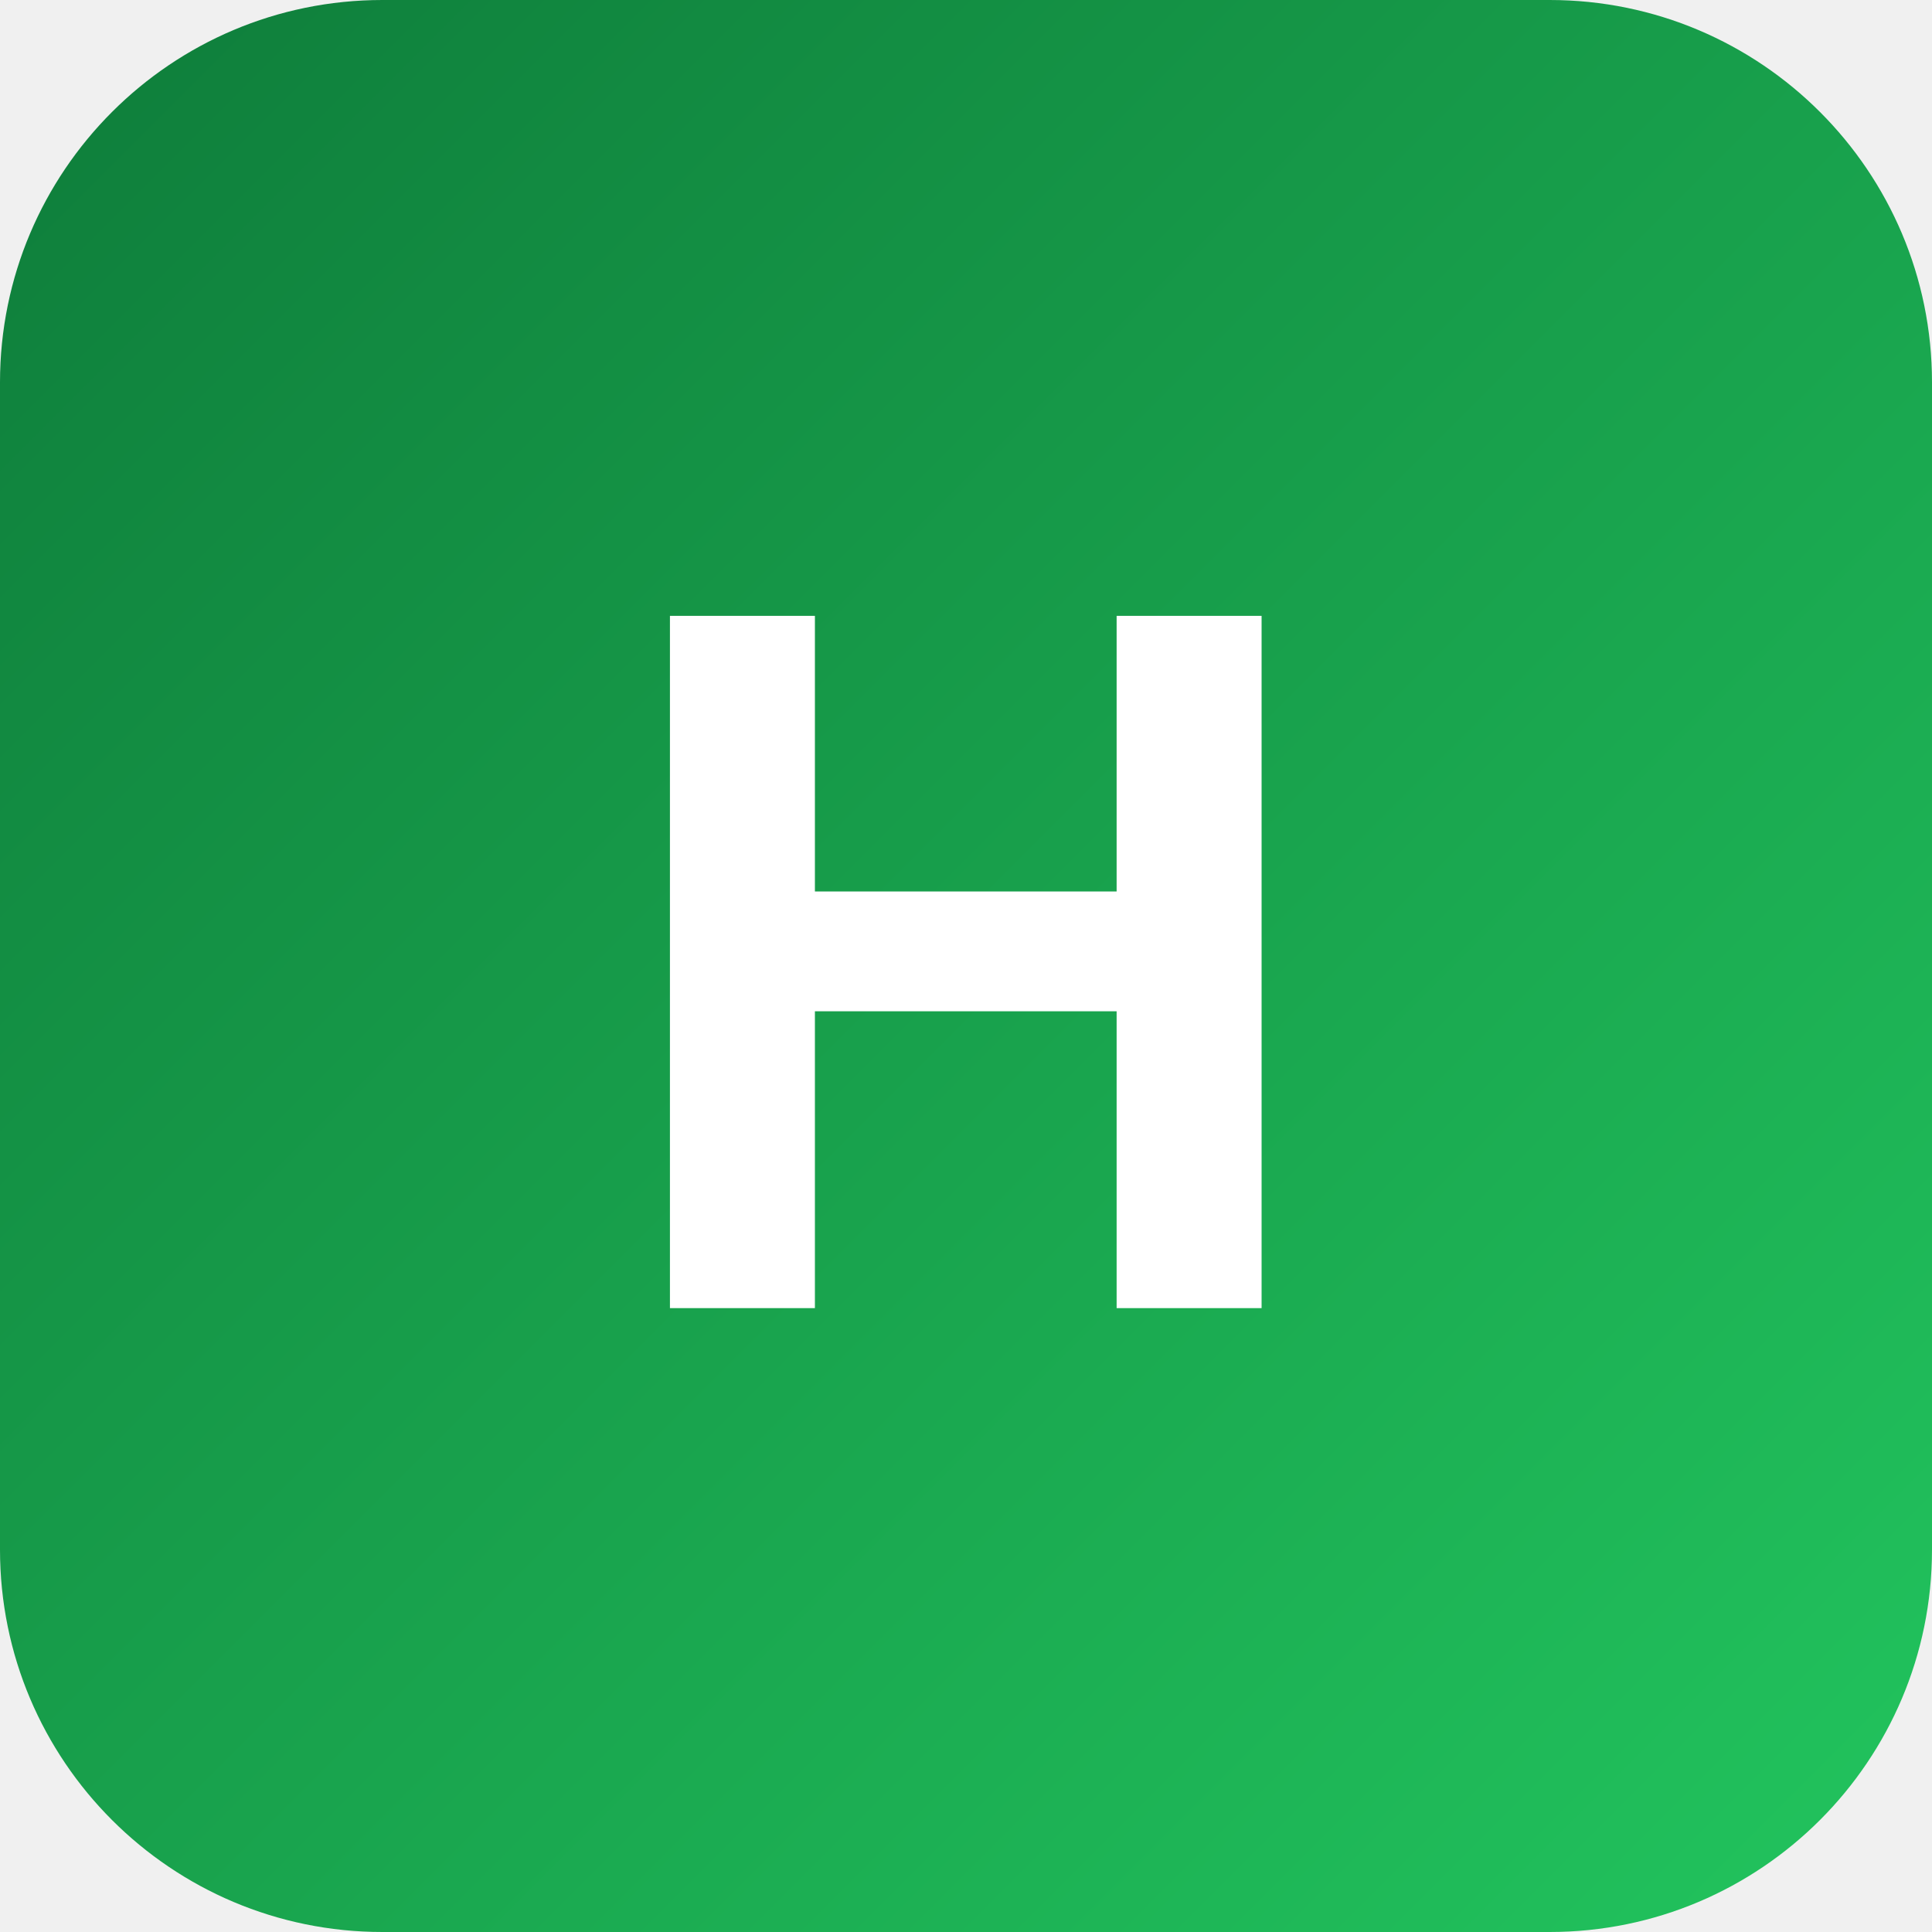
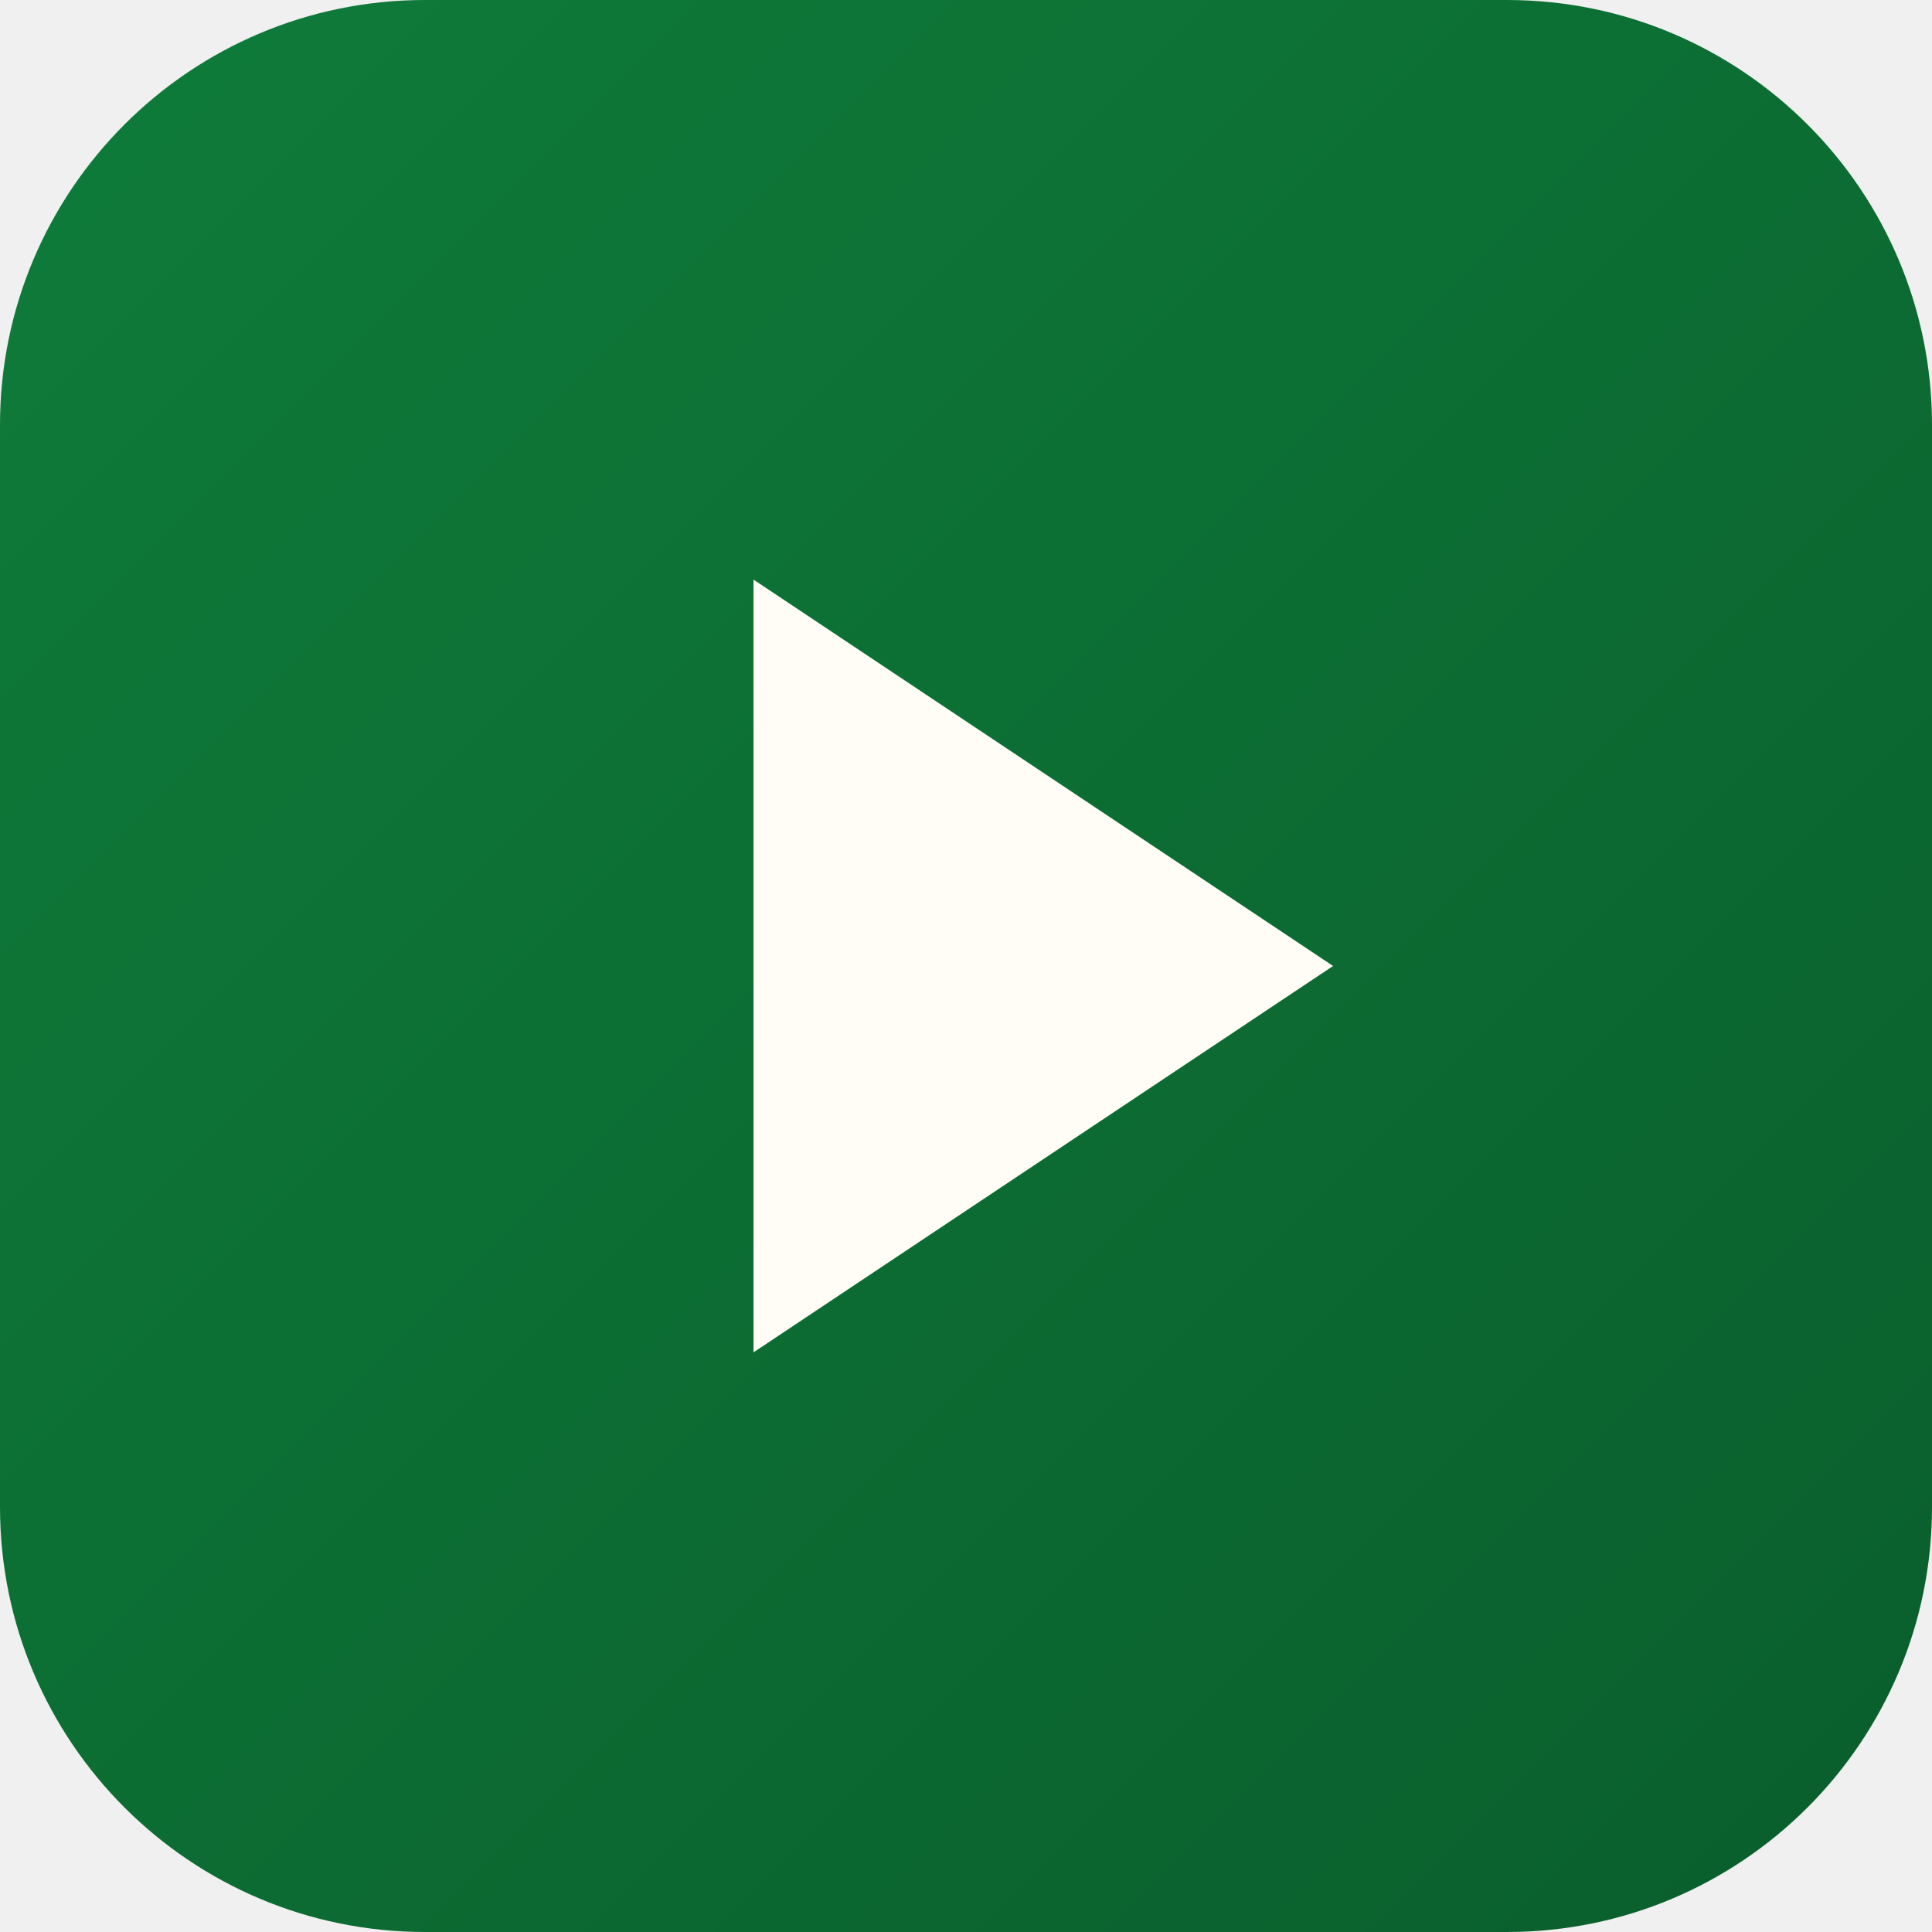
- <svg xmlns="http://www.w3.org/2000/svg" viewBox="0 0 192 192">
+ <svg xmlns="http://www.w3.org/2000/svg" viewBox="0 0 100 100">
  <defs>
-     <linearGradient id="grad" x1="0%" y1="0%" x2="100%" y2="100%">
-       <stop offset="0%" style="stop-color:#0E7C3A;stop-opacity:1" />
-       <stop offset="100%" style="stop-color:#22C55E;stop-opacity:1" />
+     <linearGradient id="hmg" x1="0%" y1="0%" x2="100%" y2="100%">
+       <stop offset="0%" stop-color="#0E7C3A" />
+       <stop offset="100%" stop-color="#0A5E2C" />
    </linearGradient>
  </defs>
-   <rect width="192" height="192" rx="38" fill="url(#grad)" />
-   <text x="96" y="130" font-family="Arial,Helvetica,sans-serif" font-size="100" font-weight="bold" fill="white" text-anchor="middle">H</text>
+   <rect width="100" height="100" rx="22" fill="url(#hmg)" />
+   <polygon points="39,30 39,70 69,50" fill="#FFFDF6" />
</svg>
